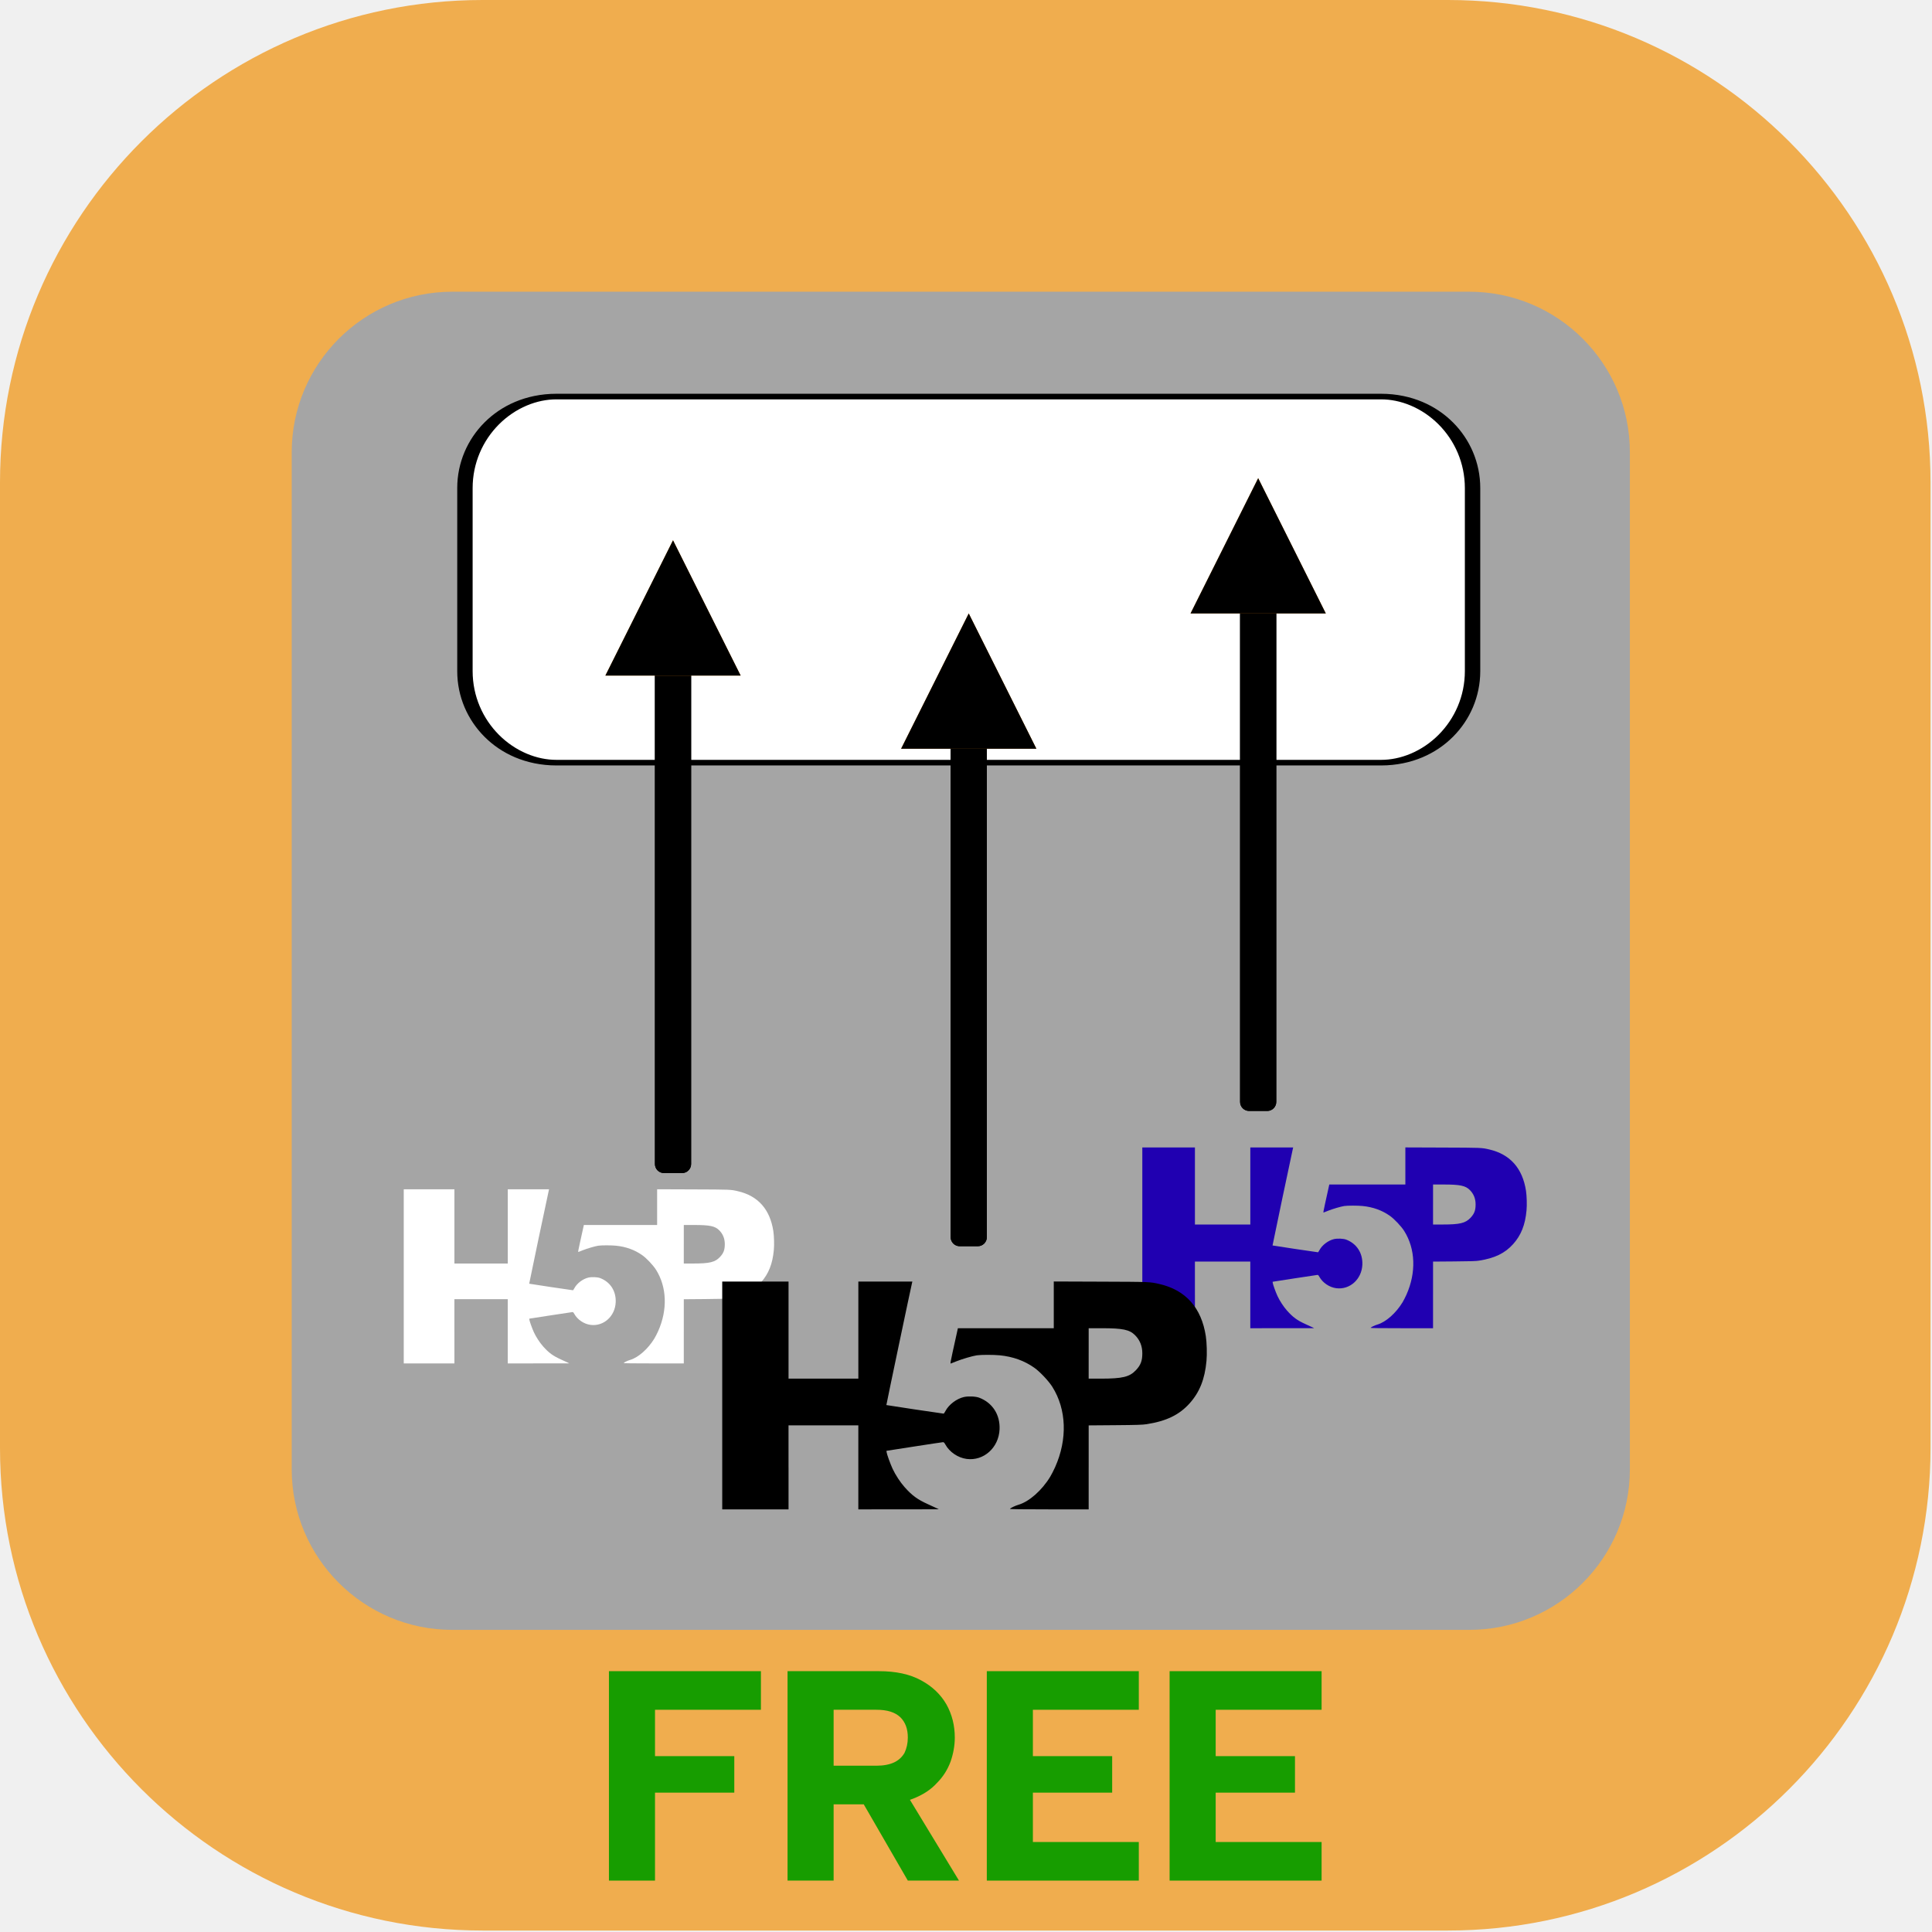
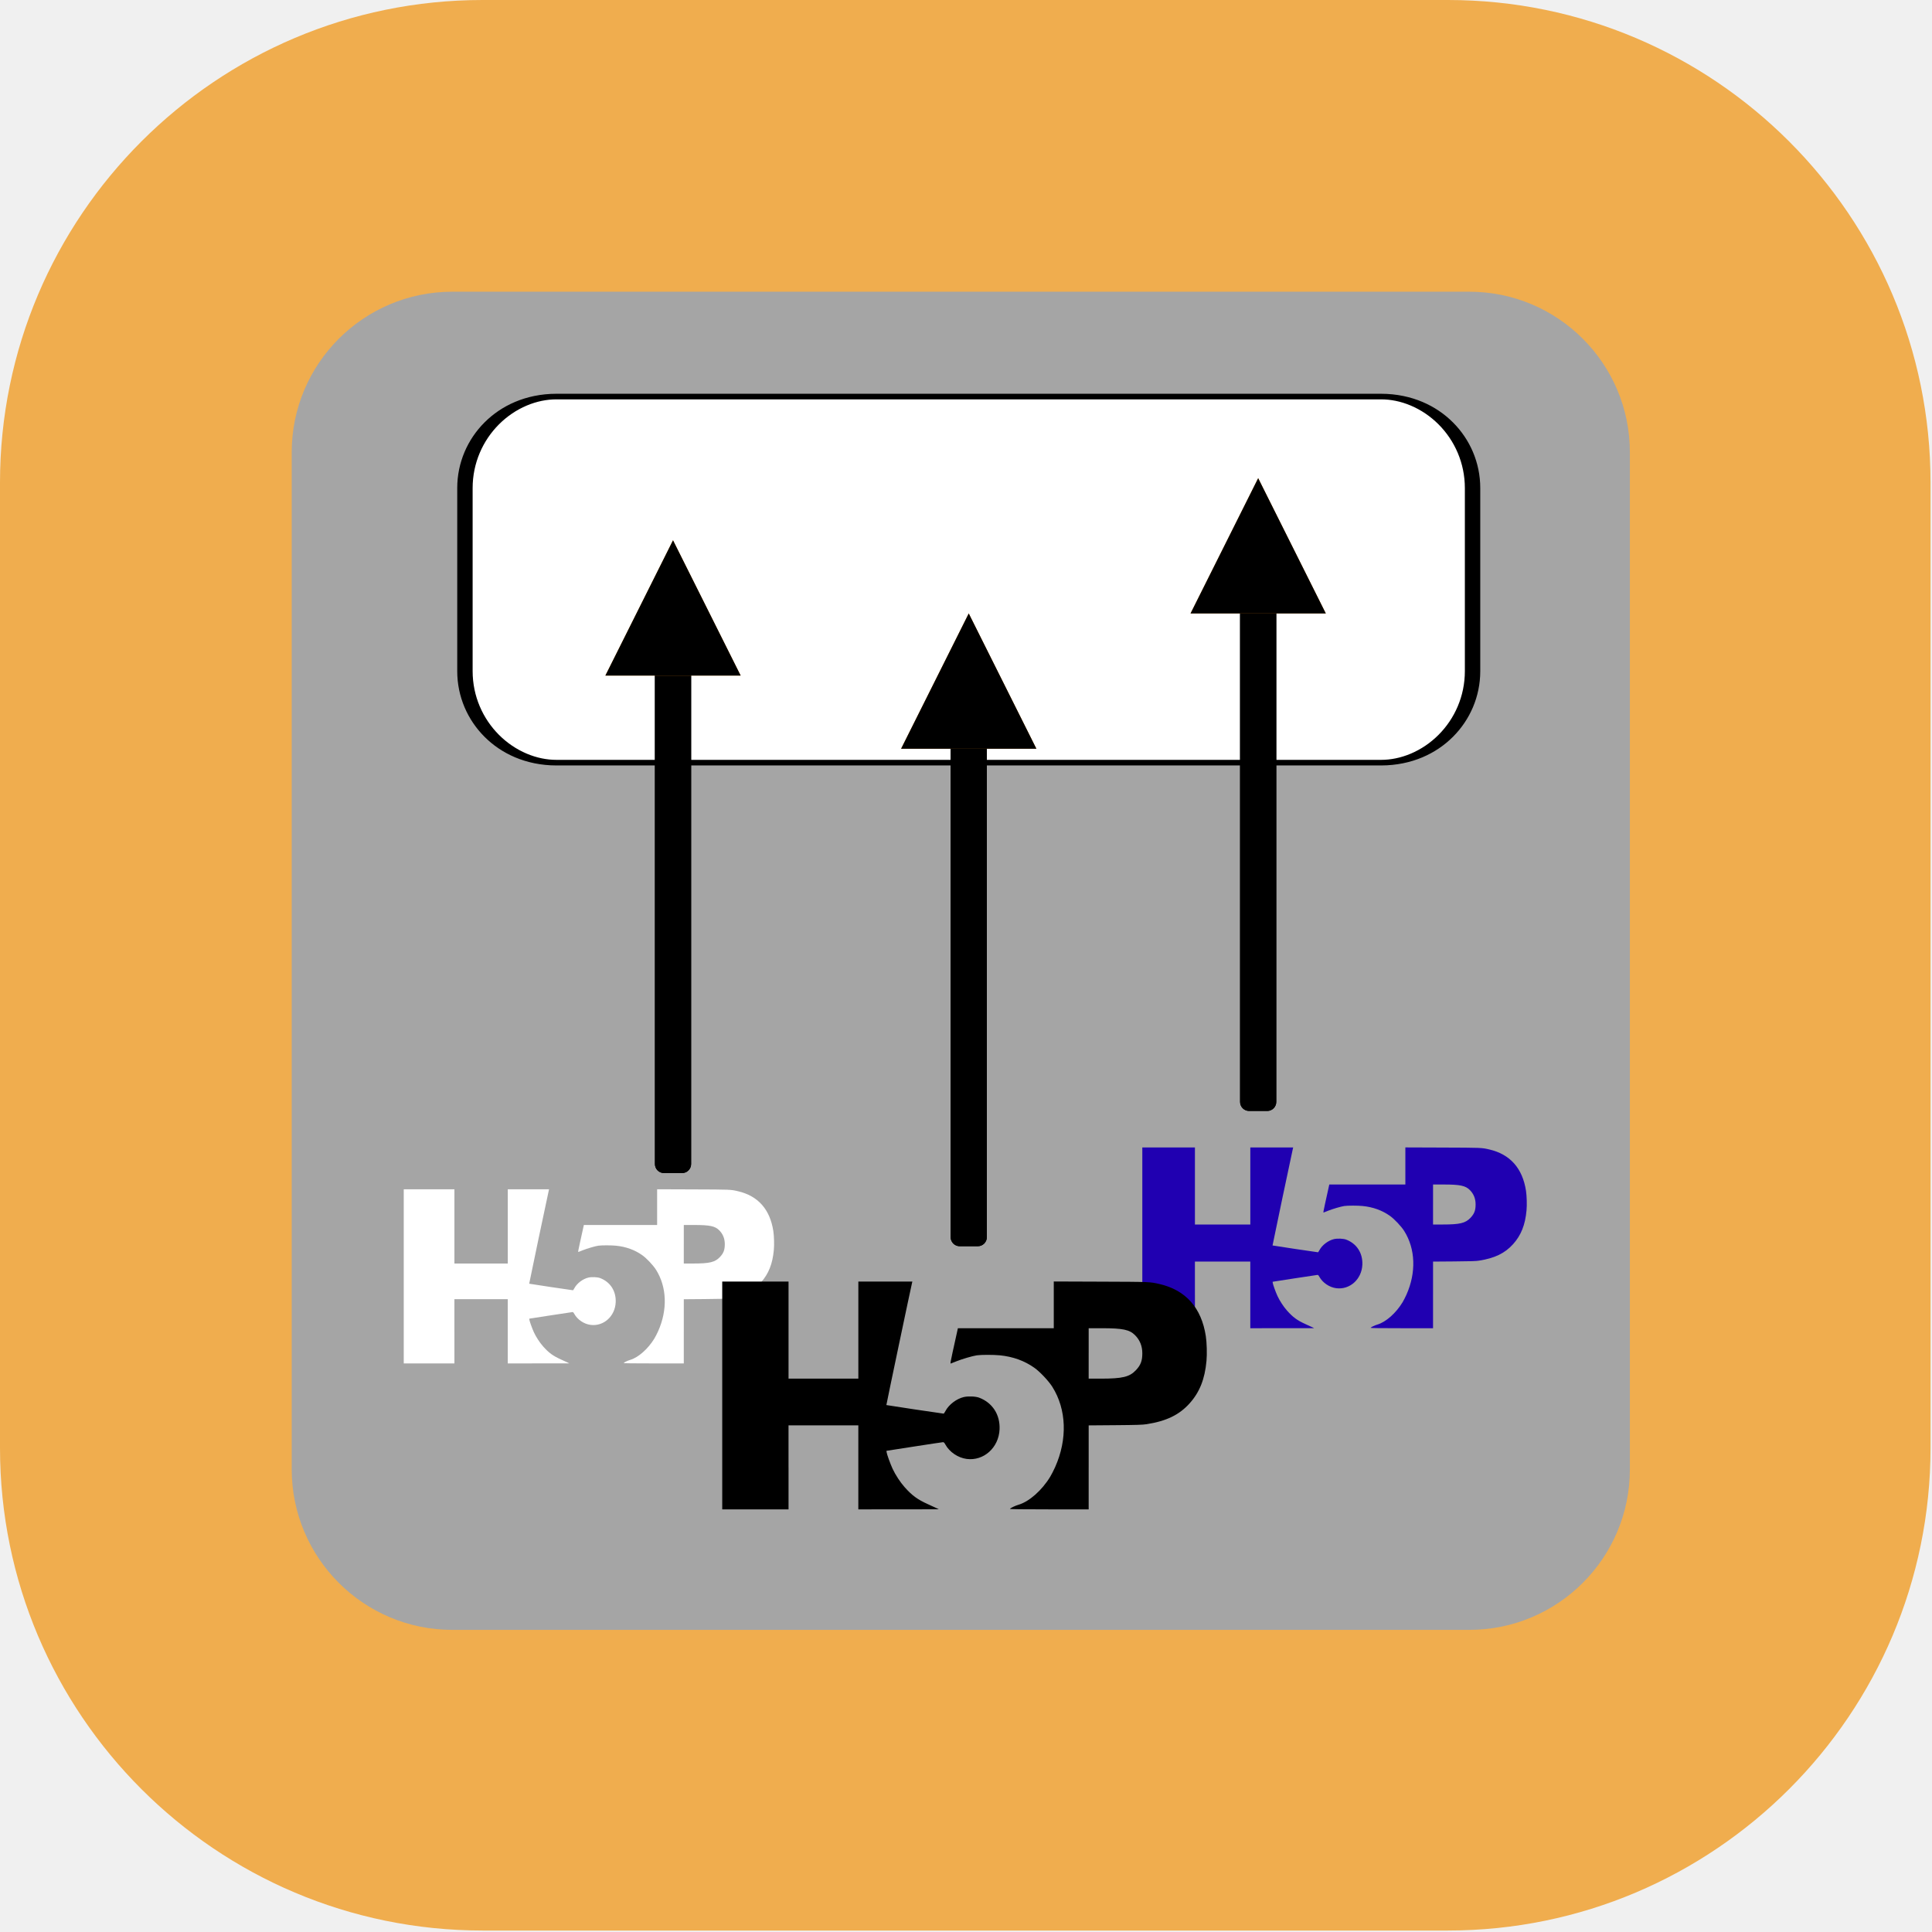
<svg xmlns="http://www.w3.org/2000/svg" xmlns:ns1="https://www.affinity.studio/" width="100%" height="100%" viewBox="0 0 591 591" version="1.1" xml:space="preserve" style="fill-rule:evenodd;clip-rule:evenodd;stroke-linecap:round;stroke-linejoin:round;stroke-miterlimit:1.5;">
-   <g id="h5p-Bulk-Upload" ns1:id="h5p Bulk Upload" transform="matrix(0.277523,0,0,0.277523,-51.61817,-880.9787)">
-     <g transform="matrix(1.15152,0,0,1.15152,-211.2784,2344.19)">
-       <path d="M1730.953,721C1985.929,721 2192.937,928.008 2192.937,1182.984L2192.937,2106.953C2192.937,2361.929 1985.929,2568.937 1730.953,2568.937L806.984,2568.937C552.008,2568.937 345,2361.929 345,2106.953L345,1182.984C345,928.008 552.008,721 806.984,721L1730.953,721Z" style="fill:rgb(240,173,78);" />
-     </g>
-     <g id="Frontpage" transform="matrix(0,0.921528,-0.921528,0,2861.341,3099.371)">
-       <g transform="matrix(7.726495,0,-0,1.297084,-7551.089,102.7496)">
-         <g id="topr">
-           <path d="M1215.299,656C1229.019,656 1240.157,722.352 1240.157,804.08L1240.157,1741.92C1240.157,1823.648 1229.019,1890 1215.299,1890L1057.859,1890C1044.139,1890 1033,1823.648 1033,1741.92L1033,804.08C1033,722.352 1044.139,656 1057.859,656L1215.299,656Z" style="fill:rgb(165,165,165);" />
+   <g transform="matrix(1,0,0,1,-7061.929,-3838.583)">
+     <g transform="matrix(1,0,0,1,4995,0)">
+       <g id="h5p-Bulk-Upload" ns1:id="h5p Bulk Upload" transform="matrix(0.277523,0,0,0.277523,2015.311,2957.604)">
+         <g transform="matrix(1.15152,0,0,1.15152,-211.2784,2344.19)">
+           <path d="M1730.953,721C1985.929,721 2192.937,928.008 2192.937,1182.984L2192.937,2106.953C2192.937,2361.929 1985.929,2568.937 1730.953,2568.937L806.984,2568.937C552.008,2568.937 345,2361.929 345,2106.953L345,1182.984C345,928.008 552.008,721 806.984,721L1730.953,721Z" style="fill:rgb(240,173,78);" />
        </g>
-       </g>
-     </g>
-     <g transform="matrix(0,-0.218368,0.601027,0,265.1307,4090.414)">
-       <path d="M1730.953,721C1985.929,721 2192.937,796.211 2192.937,888.851L2192.937,2401.086C2192.937,2493.726 1985.929,2568.937 1730.953,2568.937L806.984,2568.937C552.008,2568.937 345,2493.726 345,2401.086L345,888.851C345,796.211 552.008,721 806.984,721L1730.953,721Z" style="fill:white;stroke:black;stroke-width:28.24px;" />
-     </g>
-     <g transform="matrix(1.288957,0,0,1.288957,-3317.295,1156.894)">
-       <g>
-         <g transform="matrix(255.8514,0,0,255.8514,3222.795,3173.451)">
-           <path d="M0.062,-0.7L0.57,-0.7L0.57,-0.571L0.216,-0.571L0.216,-0.416L0.481,-0.416L0.481,-0.294L0.216,-0.294L0.216,-0L0.062,-0L0.062,-0.7Z" style="fill:rgb(23,157,0);fill-rule:nonzero;" />
+         <g id="Frontpage" transform="matrix(0,0.921528,-0.921528,0,2861.341,3099.371)">
+           <g transform="matrix(7.726495,0,-0,1.297084,-7551.089,102.7496)">
+             <g id="topr">
+               <path d="M1215.299,656C1229.019,656 1240.157,722.352 1240.157,804.08L1240.157,1741.92C1240.157,1823.648 1229.019,1890 1215.299,1890L1057.859,1890C1044.139,1890 1033,1823.648 1033,1741.92L1033,804.08C1033,722.352 1044.139,656 1057.859,656L1215.299,656Z" style="fill:rgb(165,165,165);" />
+             </g>
+           </g>
        </g>
-         <g transform="matrix(255.8514,0,0,255.8514,3375.538,3173.451)">
-           <path d="M0.464,-0.478C0.464,-0.507 0.456,-0.529 0.439,-0.546C0.421,-0.563 0.395,-0.571 0.359,-0.571L0.216,-0.571L0.216,-0.384L0.359,-0.384C0.383,-0.384 0.403,-0.388 0.418,-0.395C0.433,-0.402 0.445,-0.413 0.453,-0.427C0.46,-0.442 0.464,-0.459 0.464,-0.478ZM0.367,-0.7C0.424,-0.7 0.471,-0.69 0.509,-0.669C0.546,-0.649 0.574,-0.622 0.593,-0.589C0.612,-0.555 0.621,-0.518 0.621,-0.478C0.621,-0.451 0.616,-0.424 0.607,-0.398C0.597,-0.371 0.582,-0.347 0.561,-0.326C0.541,-0.304 0.515,-0.287 0.482,-0.274C0.45,-0.261 0.412,-0.255 0.367,-0.255L0.216,-0.255L0.216,-0L0.062,-0L0.062,-0.7L0.367,-0.7ZM0.448,-0.308L0.635,-0L0.464,-0L0.286,-0.308L0.448,-0.308Z" style="fill:rgb(23,157,0);fill-rule:nonzero;" />
+         <g transform="matrix(0,-0.218368,0.601027,0,265.1307,4090.414)">
+           <path d="M1730.953,721C1985.929,721 2192.937,796.211 2192.937,888.851L2192.937,2401.086C2192.937,2493.726 1985.929,2568.937 1730.953,2568.937L806.984,2568.937C552.008,2568.937 345,2493.726 345,2401.086L345,888.851C345,796.211 552.008,721 806.984,721L1730.953,721Z" style="fill:white;stroke:black;stroke-width:28.24px;" />
        </g>
-         <g transform="matrix(255.8514,0,0,255.8514,3545.935,3173.451)">
-           <path d="M0.57,-0.571L0.216,-0.571L0.216,-0.416L0.481,-0.416L0.481,-0.294L0.216,-0.294L0.216,-0.129L0.57,-0.129L0.57,-0L0.062,-0L0.062,-0.7L0.57,-0.7L0.57,-0.571Z" style="fill:rgb(23,157,0);fill-rule:nonzero;" />
+         <g id="activities" transform="matrix(0,-0.634043,0.634043,0,-1440.89,5040.162)">
+           <g id="arrow">
+             <g transform="matrix(2.685675,0,0,0.87315,-236.398,971.4974)">
+               <path d="M758.296,3130C761.528,3130 764.152,3138.071 764.152,3148.012L764.152,3184.035C764.152,3193.976 761.528,3202.047 758.296,3202.047L430.207,3202.047C426.975,3202.047 424.352,3193.976 424.352,3184.035L424.352,3148.012C424.352,3138.071 426.975,3130 430.207,3130L758.296,3130Z" />
+               <path d="M758.296,3130C761.528,3130 764.152,3138.071 764.152,3148.012L764.152,3184.035C764.152,3193.976 761.528,3202.047 758.296,3202.047L430.207,3202.047C426.975,3202.047 424.352,3193.976 424.352,3184.035L424.352,3148.012C424.352,3138.071 426.975,3130 430.207,3130L758.296,3130Z" />
+             </g>
+             <g transform="matrix(0,5.963929,-5.963929,0,26047.309,-35379.801)">
+               <path d="M6558.715,4031.57L6578.43,4071L6539,4071L6558.715,4031.57Z" style="fill:rgb(226,133,19);" />
+               <path d="M6558.715,4031.57L6578.43,4071L6539,4071L6558.715,4031.57Z" />
+             </g>
+           </g>
+           <g id="arrow1" ns1:id="arrow" transform="matrix(1,0,0,1,107.9782,1017.269)">
+             <g transform="matrix(2.685675,0,0,0.87315,-236.398,971.4974)">
+               <path d="M758.296,3130C761.528,3130 764.152,3138.071 764.152,3148.012L764.152,3184.035C764.152,3193.976 761.528,3202.047 758.296,3202.047L430.207,3202.047C426.975,3202.047 424.352,3193.976 424.352,3184.035L424.352,3148.012C424.352,3138.071 426.975,3130 430.207,3130L758.296,3130Z" />
+               <path d="M758.296,3130C761.528,3130 764.152,3138.071 764.152,3148.012L764.152,3184.035C764.152,3193.976 761.528,3202.047 758.296,3202.047L430.207,3202.047C426.975,3202.047 424.352,3193.976 424.352,3184.035L424.352,3148.012C424.352,3138.071 426.975,3130 430.207,3130L758.296,3130Z" />
+             </g>
+             <g transform="matrix(0,5.963929,-5.963929,0,26047.309,-35379.801)">
+               <path d="M6558.715,4031.57L6578.43,4071L6539,4071L6558.715,4031.57Z" style="fill:rgb(226,133,19);" />
+               <path d="M6558.715,4031.57L6578.43,4071L6539,4071L6558.715,4031.57Z" />
+             </g>
+           </g>
+           <g id="arrow2" ns1:id="arrow" transform="matrix(1,0,0,1,-127.1815,514.1019)">
+             <g transform="matrix(2.685675,0,0,0.87315,-236.398,971.4974)">
+               <path d="M758.296,3130C761.528,3130 764.152,3138.071 764.152,3148.012L764.152,3184.035C764.152,3193.976 761.528,3202.047 758.296,3202.047L430.207,3202.047C426.975,3202.047 424.352,3193.976 424.352,3184.035L424.352,3148.012C424.352,3138.071 426.975,3130 430.207,3130L758.296,3130Z" />
+               <path d="M758.296,3130C761.528,3130 764.152,3138.071 764.152,3148.012L764.152,3184.035C764.152,3193.976 761.528,3202.047 758.296,3202.047L430.207,3202.047C426.975,3202.047 424.352,3193.976 424.352,3184.035L424.352,3148.012C424.352,3138.071 426.975,3130 430.207,3130L758.296,3130Z" />
+             </g>
+             <g transform="matrix(0,5.963929,-5.963929,0,26047.309,-35379.801)">
+               <path d="M6558.715,4031.57L6578.43,4071L6539,4071L6558.715,4031.57Z" style="fill:rgb(226,133,19);" />
+               <path d="M6558.715,4031.57L6578.43,4071L6539,4071L6558.715,4031.57Z" />
+             </g>
+           </g>
        </g>
-         <g transform="matrix(255.8514,0,0,255.8514,3702.26,3173.451)">
-           <path d="M0.57,-0.571L0.216,-0.571L0.216,-0.416L0.481,-0.416L0.481,-0.294L0.216,-0.294L0.216,-0.129L0.57,-0.129L0.57,-0L0.062,-0L0.062,-0.7L0.57,-0.7L0.57,-0.571Z" style="fill:rgb(23,157,0);fill-rule:nonzero;" />
+         <g id="h5ps" transform="matrix(0.919687,0,0,0.919687,104.1018,303.5032)">
+           <g transform="matrix(0.771928,0,0,0.830055,572.9291,4547)">
+             <path d="M78.68,205.08L78.68,158.72L161.51,158.72L161.51,251.45L257.02,251.36L254.43,250.17C253.01,249.52 248.41,247.54 244.21,245.79C231.66,240.54 225.21,236.14 216.33,226.81C211.15,221.37 205.58,213.43 202.18,206.68C199.56,201.46 195.31,190.51 195.07,188.35L194.9,186.84L227.77,182.09C245.85,179.47 261.22,177.33 261.94,177.31C262.96,177.29 263.57,177.85 264.79,179.91C269.7,188.19 279.75,194.53 290,195.79C310.3,198.3 328.19,183.34 329.1,163.1C329.83,146.95 320.71,133.79 304.92,128.21C300.7,126.72 291.73,126.39 286.59,127.52C278.06,129.41 269.02,135.76 265.05,142.66C264.06,144.39 263.04,145.81 262.8,145.82C261.83,145.85 194.98,136.54 194.78,136.34C194.61,136.17 223.76,7.07 225.19,1.72L225.63,0.05L161.53,0.05L161.53,107.2L78.7,107.2L78.7,0.05L0.02,0.05L0.02,251.44L78.7,251.44L78.7,205.08L78.68,205.08ZM434.82,205.12L434.82,251.44L387.94,251.44C356.14,251.44 341.17,251.27 341.39,250.91C342,249.93 347.58,247.44 351.74,246.3C364.28,242.86 379.33,230.47 389.13,215.52C390.65,213.19 393.28,208.44 394.96,204.96C409.82,174.15 408.6,141.1 391.69,116.21C387.24,109.66 376.98,99.56 370.35,95.19C358.64,87.48 345.07,82.92 329.49,81.46C322.11,80.77 307.1,80.77 302.06,81.47C296.89,82.19 284.31,85.63 277.46,88.21C274.47,89.34 271.65,90.38 271.19,90.52C270.5,90.74 270.89,88.54 273.33,78.25C274.97,71.36 277.06,62.53 277.98,58.63L279.65,51.55L393.42,51.55L393.42,-0.02L449.2,0.17C508.25,0.37 507.43,0.34 518.96,2.82C550.08,9.52 568.66,28.99 573.83,60.3C575.01,67.42 575.38,80 574.63,87.6C572.67,107.68 566.5,122.14 554.62,134.45C542.38,147.14 527.12,154.03 503.66,157.45C498.79,158.16 492.11,158.36 466.28,158.55L434.83,158.78L434.83,205.1L434.82,205.12ZM434.82,79.38L434.82,107.2L449.08,107.2C475.11,107.2 483.37,105.33 491.03,97.71C496.59,92.18 498.46,87.55 498.48,79.27C498.5,71.34 495.66,64.71 489.94,59.32C483.36,53.13 475.38,51.56 450.5,51.56L434.83,51.56L434.83,79.38L434.82,79.38Z" style="fill:white;fill-rule:nonzero;" />
+           </g>
+           <g transform="matrix(0.801375,0,0,0.861719,1458.105,4496.849)">
+             <path d="M78.68,205.08L78.68,158.72L161.51,158.72L161.51,251.45L257.02,251.36L254.43,250.17C253.01,249.52 248.41,247.54 244.21,245.79C231.66,240.54 225.21,236.14 216.33,226.81C211.15,221.37 205.58,213.43 202.18,206.68C199.56,201.46 195.31,190.51 195.07,188.35L194.9,186.84L227.77,182.09C245.85,179.47 261.22,177.33 261.94,177.31C262.96,177.29 263.57,177.85 264.79,179.91C269.7,188.19 279.75,194.53 290,195.79C310.3,198.3 328.19,183.34 329.1,163.1C329.83,146.95 320.71,133.79 304.92,128.21C300.7,126.72 291.73,126.39 286.59,127.52C278.06,129.41 269.02,135.76 265.05,142.66C264.06,144.39 263.04,145.81 262.8,145.82C261.83,145.85 194.98,136.54 194.78,136.34C194.61,136.17 223.76,7.07 225.19,1.72L225.63,0.05L161.53,0.05L161.53,107.2L78.7,107.2L78.7,0.05L0.02,0.05L0.02,251.44L78.7,251.44L78.7,205.08L78.68,205.08ZM434.82,205.12L434.82,251.44L387.94,251.44C356.14,251.44 341.17,251.27 341.39,250.91C342,249.93 347.58,247.44 351.74,246.3C364.28,242.86 379.33,230.47 389.13,215.52C390.65,213.19 393.28,208.44 394.96,204.96C409.82,174.15 408.6,141.1 391.69,116.21C387.24,109.66 376.98,99.56 370.35,95.19C358.64,87.48 345.07,82.92 329.49,81.46C322.11,80.77 307.1,80.77 302.06,81.47C296.89,82.19 284.31,85.63 277.46,88.21C274.47,89.34 271.65,90.38 271.19,90.52C270.5,90.74 270.89,88.54 273.33,78.25C274.97,71.36 277.06,62.53 277.98,58.63L279.65,51.55L393.42,51.55L393.42,-0.02L449.2,0.17C508.25,0.37 507.43,0.34 518.96,2.82C550.08,9.52 568.66,28.99 573.83,60.3C575.01,67.42 575.38,80 574.63,87.6C572.67,107.68 566.5,122.14 554.62,134.45C542.38,147.14 527.12,154.03 503.66,157.45C498.79,158.16 492.11,158.36 466.28,158.55L434.83,158.78L434.83,205.1L434.82,205.12ZM434.82,79.38L434.82,107.2L449.08,107.2C475.11,107.2 483.37,105.33 491.03,97.71C496.59,92.18 498.46,87.55 498.48,79.27C498.5,71.34 495.66,64.71 489.94,59.32C483.36,53.13 475.38,51.56 450.5,51.56L434.83,51.56L434.83,79.38L434.82,79.38Z" style="fill:rgb(32,0,177);fill-rule:nonzero;" />
+           </g>
+           <g transform="matrix(1.01006,0,0,1.086119,954.6259,4657.528)">
+             <path d="M78.68,205.08L78.68,158.72L161.51,158.72L161.51,251.45L257.02,251.36L254.43,250.17C253.01,249.52 248.41,247.54 244.21,245.79C231.66,240.54 225.21,236.14 216.33,226.81C211.15,221.37 205.58,213.43 202.18,206.68C199.56,201.46 195.31,190.51 195.07,188.35L194.9,186.84L227.77,182.09C245.85,179.47 261.22,177.33 261.94,177.31C262.96,177.29 263.57,177.85 264.79,179.91C269.7,188.19 279.75,194.53 290,195.79C310.3,198.3 328.19,183.34 329.1,163.1C329.83,146.95 320.71,133.79 304.92,128.21C300.7,126.72 291.73,126.39 286.59,127.52C278.06,129.41 269.02,135.76 265.05,142.66C264.06,144.39 263.04,145.81 262.8,145.82C261.83,145.85 194.98,136.54 194.78,136.34C194.61,136.17 223.76,7.07 225.19,1.72L225.63,0.05L161.53,0.05L161.53,107.2L78.7,107.2L78.7,0.05L0.02,0.05L0.02,251.44L78.7,251.44L78.7,205.08L78.68,205.08ZM434.82,205.12L434.82,251.44L387.94,251.44C356.14,251.44 341.17,251.27 341.39,250.91C342,249.93 347.58,247.44 351.74,246.3C364.28,242.86 379.33,230.47 389.13,215.52C390.65,213.19 393.28,208.44 394.96,204.96C409.82,174.15 408.6,141.1 391.69,116.21C387.24,109.66 376.98,99.56 370.35,95.19C358.64,87.48 345.07,82.92 329.49,81.46C322.11,80.77 307.1,80.77 302.06,81.47C296.89,82.19 284.31,85.63 277.46,88.21C274.47,89.34 271.65,90.38 271.19,90.52C270.5,90.74 270.89,88.54 273.33,78.25C274.97,71.36 277.06,62.53 277.98,58.63L279.65,51.55L393.42,51.55L393.42,-0.02L449.2,0.17C508.25,0.37 507.43,0.34 518.96,2.82C550.08,9.52 568.66,28.99 573.83,60.3C575.01,67.42 575.38,80 574.63,87.6C572.67,107.68 566.5,122.14 554.62,134.45C542.38,147.14 527.12,154.03 503.66,157.45C498.79,158.16 492.11,158.36 466.28,158.55L434.83,158.78L434.83,205.1L434.82,205.12ZM434.82,79.38L434.82,107.2L449.08,107.2C475.11,107.2 483.37,105.33 491.03,97.71C496.59,92.18 498.46,87.55 498.48,79.27C498.5,71.34 495.66,64.71 489.94,59.32C483.36,53.13 475.38,51.56 450.5,51.56L434.83,51.56L434.83,79.38L434.82,79.38Z" style="fill-rule:nonzero;" />
+           </g>
        </g>
-       </g>
-     </g>
-     <g id="activities" transform="matrix(0,-0.634043,0.634043,0,-1440.89,5040.162)">
-       <g id="arrow">
-         <g transform="matrix(2.685675,0,0,0.87315,-236.398,971.4974)">
-           <path d="M758.296,3130C761.528,3130 764.152,3138.071 764.152,3148.012L764.152,3184.035C764.152,3193.976 761.528,3202.047 758.296,3202.047L430.207,3202.047C426.975,3202.047 424.352,3193.976 424.352,3184.035L424.352,3148.012C424.352,3138.071 426.975,3130 430.207,3130L758.296,3130Z" />
-           <path d="M758.296,3130C761.528,3130 764.152,3138.071 764.152,3148.012L764.152,3184.035C764.152,3193.976 761.528,3202.047 758.296,3202.047L430.207,3202.047C426.975,3202.047 424.352,3193.976 424.352,3184.035L424.352,3148.012C424.352,3138.071 426.975,3130 430.207,3130L758.296,3130Z" />
-         </g>
-         <g transform="matrix(0,5.963929,-5.963929,0,26047.309,-35379.801)">
-           <path d="M6558.715,4031.57L6578.43,4071L6539,4071L6558.715,4031.57Z" style="fill:rgb(226,133,19);" />
-           <path d="M6558.715,4031.57L6578.43,4071L6539,4071L6558.715,4031.57Z" />
-         </g>
-       </g>
-       <g id="arrow1" ns1:id="arrow" transform="matrix(1,0,0,1,107.9782,1017.269)">
-         <g transform="matrix(2.685675,0,0,0.87315,-236.398,971.4974)">
-           <path d="M758.296,3130C761.528,3130 764.152,3138.071 764.152,3148.012L764.152,3184.035C764.152,3193.976 761.528,3202.047 758.296,3202.047L430.207,3202.047C426.975,3202.047 424.352,3193.976 424.352,3184.035L424.352,3148.012C424.352,3138.071 426.975,3130 430.207,3130L758.296,3130Z" />
-           <path d="M758.296,3130C761.528,3130 764.152,3138.071 764.152,3148.012L764.152,3184.035C764.152,3193.976 761.528,3202.047 758.296,3202.047L430.207,3202.047C426.975,3202.047 424.352,3193.976 424.352,3184.035L424.352,3148.012C424.352,3138.071 426.975,3130 430.207,3130L758.296,3130Z" />
-         </g>
-         <g transform="matrix(0,5.963929,-5.963929,0,26047.309,-35379.801)">
-           <path d="M6558.715,4031.57L6578.43,4071L6539,4071L6558.715,4031.57Z" style="fill:rgb(226,133,19);" />
-           <path d="M6558.715,4031.57L6578.43,4071L6539,4071L6558.715,4031.57Z" />
-         </g>
-       </g>
-       <g id="arrow2" ns1:id="arrow" transform="matrix(1,0,0,1,-127.1815,514.1019)">
-         <g transform="matrix(2.685675,0,0,0.87315,-236.398,971.4974)">
-           <path d="M758.296,3130C761.528,3130 764.152,3138.071 764.152,3148.012L764.152,3184.035C764.152,3193.976 761.528,3202.047 758.296,3202.047L430.207,3202.047C426.975,3202.047 424.352,3193.976 424.352,3184.035L424.352,3148.012C424.352,3138.071 426.975,3130 430.207,3130L758.296,3130Z" />
-           <path d="M758.296,3130C761.528,3130 764.152,3138.071 764.152,3148.012L764.152,3184.035C764.152,3193.976 761.528,3202.047 758.296,3202.047L430.207,3202.047C426.975,3202.047 424.352,3193.976 424.352,3184.035L424.352,3148.012C424.352,3138.071 426.975,3130 430.207,3130L758.296,3130Z" />
-         </g>
-         <g transform="matrix(0,5.963929,-5.963929,0,26047.309,-35379.801)">
-           <path d="M6558.715,4031.57L6578.43,4071L6539,4071L6558.715,4031.57Z" style="fill:rgb(226,133,19);" />
-           <path d="M6558.715,4031.57L6578.43,4071L6539,4071L6558.715,4031.57Z" />
-         </g>
-       </g>
-     </g>
-     <g id="h5ps" transform="matrix(0.919687,0,0,0.919687,104.1018,303.5032)">
-       <g transform="matrix(0.771928,0,0,0.830055,572.9291,4547)">
-         <path d="M78.68,205.08L78.68,158.72L161.51,158.72L161.51,251.45L257.02,251.36L254.43,250.17C253.01,249.52 248.41,247.54 244.21,245.79C231.66,240.54 225.21,236.14 216.33,226.81C211.15,221.37 205.58,213.43 202.18,206.68C199.56,201.46 195.31,190.51 195.07,188.35L194.9,186.84L227.77,182.09C245.85,179.47 261.22,177.33 261.94,177.31C262.96,177.29 263.57,177.85 264.79,179.91C269.7,188.19 279.75,194.53 290,195.79C310.3,198.3 328.19,183.34 329.1,163.1C329.83,146.95 320.71,133.79 304.92,128.21C300.7,126.72 291.73,126.39 286.59,127.52C278.06,129.41 269.02,135.76 265.05,142.66C264.06,144.39 263.04,145.81 262.8,145.82C261.83,145.85 194.98,136.54 194.78,136.34C194.61,136.17 223.76,7.07 225.19,1.72L225.63,0.05L161.53,0.05L161.53,107.2L78.7,107.2L78.7,0.05L0.02,0.05L0.02,251.44L78.7,251.44L78.7,205.08L78.68,205.08ZM434.82,205.12L434.82,251.44L387.94,251.44C356.14,251.44 341.17,251.27 341.39,250.91C342,249.93 347.58,247.44 351.74,246.3C364.28,242.86 379.33,230.47 389.13,215.52C390.65,213.19 393.28,208.44 394.96,204.96C409.82,174.15 408.6,141.1 391.69,116.21C387.24,109.66 376.98,99.56 370.35,95.19C358.64,87.48 345.07,82.92 329.49,81.46C322.11,80.77 307.1,80.77 302.06,81.47C296.89,82.19 284.31,85.63 277.46,88.21C274.47,89.34 271.65,90.38 271.19,90.52C270.5,90.74 270.89,88.54 273.33,78.25C274.97,71.36 277.06,62.53 277.98,58.63L279.65,51.55L393.42,51.55L393.42,-0.02L449.2,0.17C508.25,0.37 507.43,0.34 518.96,2.82C550.08,9.52 568.66,28.99 573.83,60.3C575.01,67.42 575.38,80 574.63,87.6C572.67,107.68 566.5,122.14 554.62,134.45C542.38,147.14 527.12,154.03 503.66,157.45C498.79,158.16 492.11,158.36 466.28,158.55L434.83,158.78L434.83,205.1L434.82,205.12ZM434.82,79.38L434.82,107.2L449.08,107.2C475.11,107.2 483.37,105.33 491.03,97.71C496.59,92.18 498.46,87.55 498.48,79.27C498.5,71.34 495.66,64.71 489.94,59.32C483.36,53.13 475.38,51.56 450.5,51.56L434.83,51.56L434.83,79.38L434.82,79.38Z" style="fill:white;fill-rule:nonzero;" />
-       </g>
-       <g transform="matrix(0.801375,0,0,0.861719,1458.105,4496.849)">
-         <path d="M78.68,205.08L78.68,158.72L161.51,158.72L161.51,251.45L257.02,251.36L254.43,250.17C253.01,249.52 248.41,247.54 244.21,245.79C231.66,240.54 225.21,236.14 216.33,226.81C211.15,221.37 205.58,213.43 202.18,206.68C199.56,201.46 195.31,190.51 195.07,188.35L194.9,186.84L227.77,182.09C245.85,179.47 261.22,177.33 261.94,177.31C262.96,177.29 263.57,177.85 264.79,179.91C269.7,188.19 279.75,194.53 290,195.79C310.3,198.3 328.19,183.34 329.1,163.1C329.83,146.95 320.71,133.79 304.92,128.21C300.7,126.72 291.73,126.39 286.59,127.52C278.06,129.41 269.02,135.76 265.05,142.66C264.06,144.39 263.04,145.81 262.8,145.82C261.83,145.85 194.98,136.54 194.78,136.34C194.61,136.17 223.76,7.07 225.19,1.72L225.63,0.05L161.53,0.05L161.53,107.2L78.7,107.2L78.7,0.05L0.02,0.05L0.02,251.44L78.7,251.44L78.7,205.08L78.68,205.08ZM434.82,205.12L434.82,251.44L387.94,251.44C356.14,251.44 341.17,251.27 341.39,250.91C342,249.93 347.58,247.44 351.74,246.3C364.28,242.86 379.33,230.47 389.13,215.52C390.65,213.19 393.28,208.44 394.96,204.96C409.82,174.15 408.6,141.1 391.69,116.21C387.24,109.66 376.98,99.56 370.35,95.19C358.64,87.48 345.07,82.92 329.49,81.46C322.11,80.77 307.1,80.77 302.06,81.47C296.89,82.19 284.31,85.63 277.46,88.21C274.47,89.34 271.65,90.38 271.19,90.52C270.5,90.74 270.89,88.54 273.33,78.25C274.97,71.36 277.06,62.53 277.98,58.63L279.65,51.55L393.42,51.55L393.42,-0.02L449.2,0.17C508.25,0.37 507.43,0.34 518.96,2.82C550.08,9.52 568.66,28.99 573.83,60.3C575.01,67.42 575.38,80 574.63,87.6C572.67,107.68 566.5,122.14 554.62,134.45C542.38,147.14 527.12,154.03 503.66,157.45C498.79,158.16 492.11,158.36 466.28,158.55L434.83,158.78L434.83,205.1L434.82,205.12ZM434.82,79.38L434.82,107.2L449.08,107.2C475.11,107.2 483.37,105.33 491.03,97.71C496.59,92.18 498.46,87.55 498.48,79.27C498.5,71.34 495.66,64.71 489.94,59.32C483.36,53.13 475.38,51.56 450.5,51.56L434.83,51.56L434.83,79.38L434.82,79.38Z" style="fill:rgb(32,0,177);fill-rule:nonzero;" />
-       </g>
-       <g transform="matrix(1.01006,0,0,1.086119,954.6259,4657.528)">
-         <path d="M78.68,205.08L78.68,158.72L161.51,158.72L161.51,251.45L257.02,251.36L254.43,250.17C253.01,249.52 248.41,247.54 244.21,245.79C231.66,240.54 225.21,236.14 216.33,226.81C211.15,221.37 205.58,213.43 202.18,206.68C199.56,201.46 195.31,190.51 195.07,188.35L194.9,186.84L227.77,182.09C245.85,179.47 261.22,177.33 261.94,177.31C262.96,177.29 263.57,177.85 264.79,179.91C269.7,188.19 279.75,194.53 290,195.79C310.3,198.3 328.19,183.34 329.1,163.1C329.83,146.95 320.71,133.79 304.92,128.21C300.7,126.72 291.73,126.39 286.59,127.52C278.06,129.41 269.02,135.76 265.05,142.66C264.06,144.39 263.04,145.81 262.8,145.82C261.83,145.85 194.98,136.54 194.78,136.34C194.61,136.17 223.76,7.07 225.19,1.72L225.63,0.05L161.53,0.05L161.53,107.2L78.7,107.2L78.7,0.05L0.02,0.05L0.02,251.44L78.7,251.44L78.7,205.08L78.68,205.08ZM434.82,205.12L434.82,251.44L387.94,251.44C356.14,251.44 341.17,251.27 341.39,250.91C342,249.93 347.58,247.44 351.74,246.3C364.28,242.86 379.33,230.47 389.13,215.52C390.65,213.19 393.28,208.44 394.96,204.96C409.82,174.15 408.6,141.1 391.69,116.21C387.24,109.66 376.98,99.56 370.35,95.19C358.64,87.48 345.07,82.92 329.49,81.46C322.11,80.77 307.1,80.77 302.06,81.47C296.89,82.19 284.31,85.63 277.46,88.21C274.47,89.34 271.65,90.38 271.19,90.52C270.5,90.74 270.89,88.54 273.33,78.25C274.97,71.36 277.06,62.53 277.98,58.63L279.65,51.55L393.42,51.55L393.42,-0.02L449.2,0.17C508.25,0.37 507.43,0.34 518.96,2.82C550.08,9.52 568.66,28.99 573.83,60.3C575.01,67.42 575.38,80 574.63,87.6C572.67,107.68 566.5,122.14 554.62,134.45C542.38,147.14 527.12,154.03 503.66,157.45C498.79,158.16 492.11,158.36 466.28,158.55L434.83,158.78L434.83,205.1L434.82,205.12ZM434.82,79.38L434.82,107.2L449.08,107.2C475.11,107.2 483.37,105.33 491.03,97.71C496.59,92.18 498.46,87.55 498.48,79.27C498.5,71.34 495.66,64.71 489.94,59.32C483.36,53.13 475.38,51.56 450.5,51.56L434.83,51.56L434.83,79.38L434.82,79.38Z" style="fill-rule:nonzero;" />
      </g>
    </g>
  </g>
</svg>
